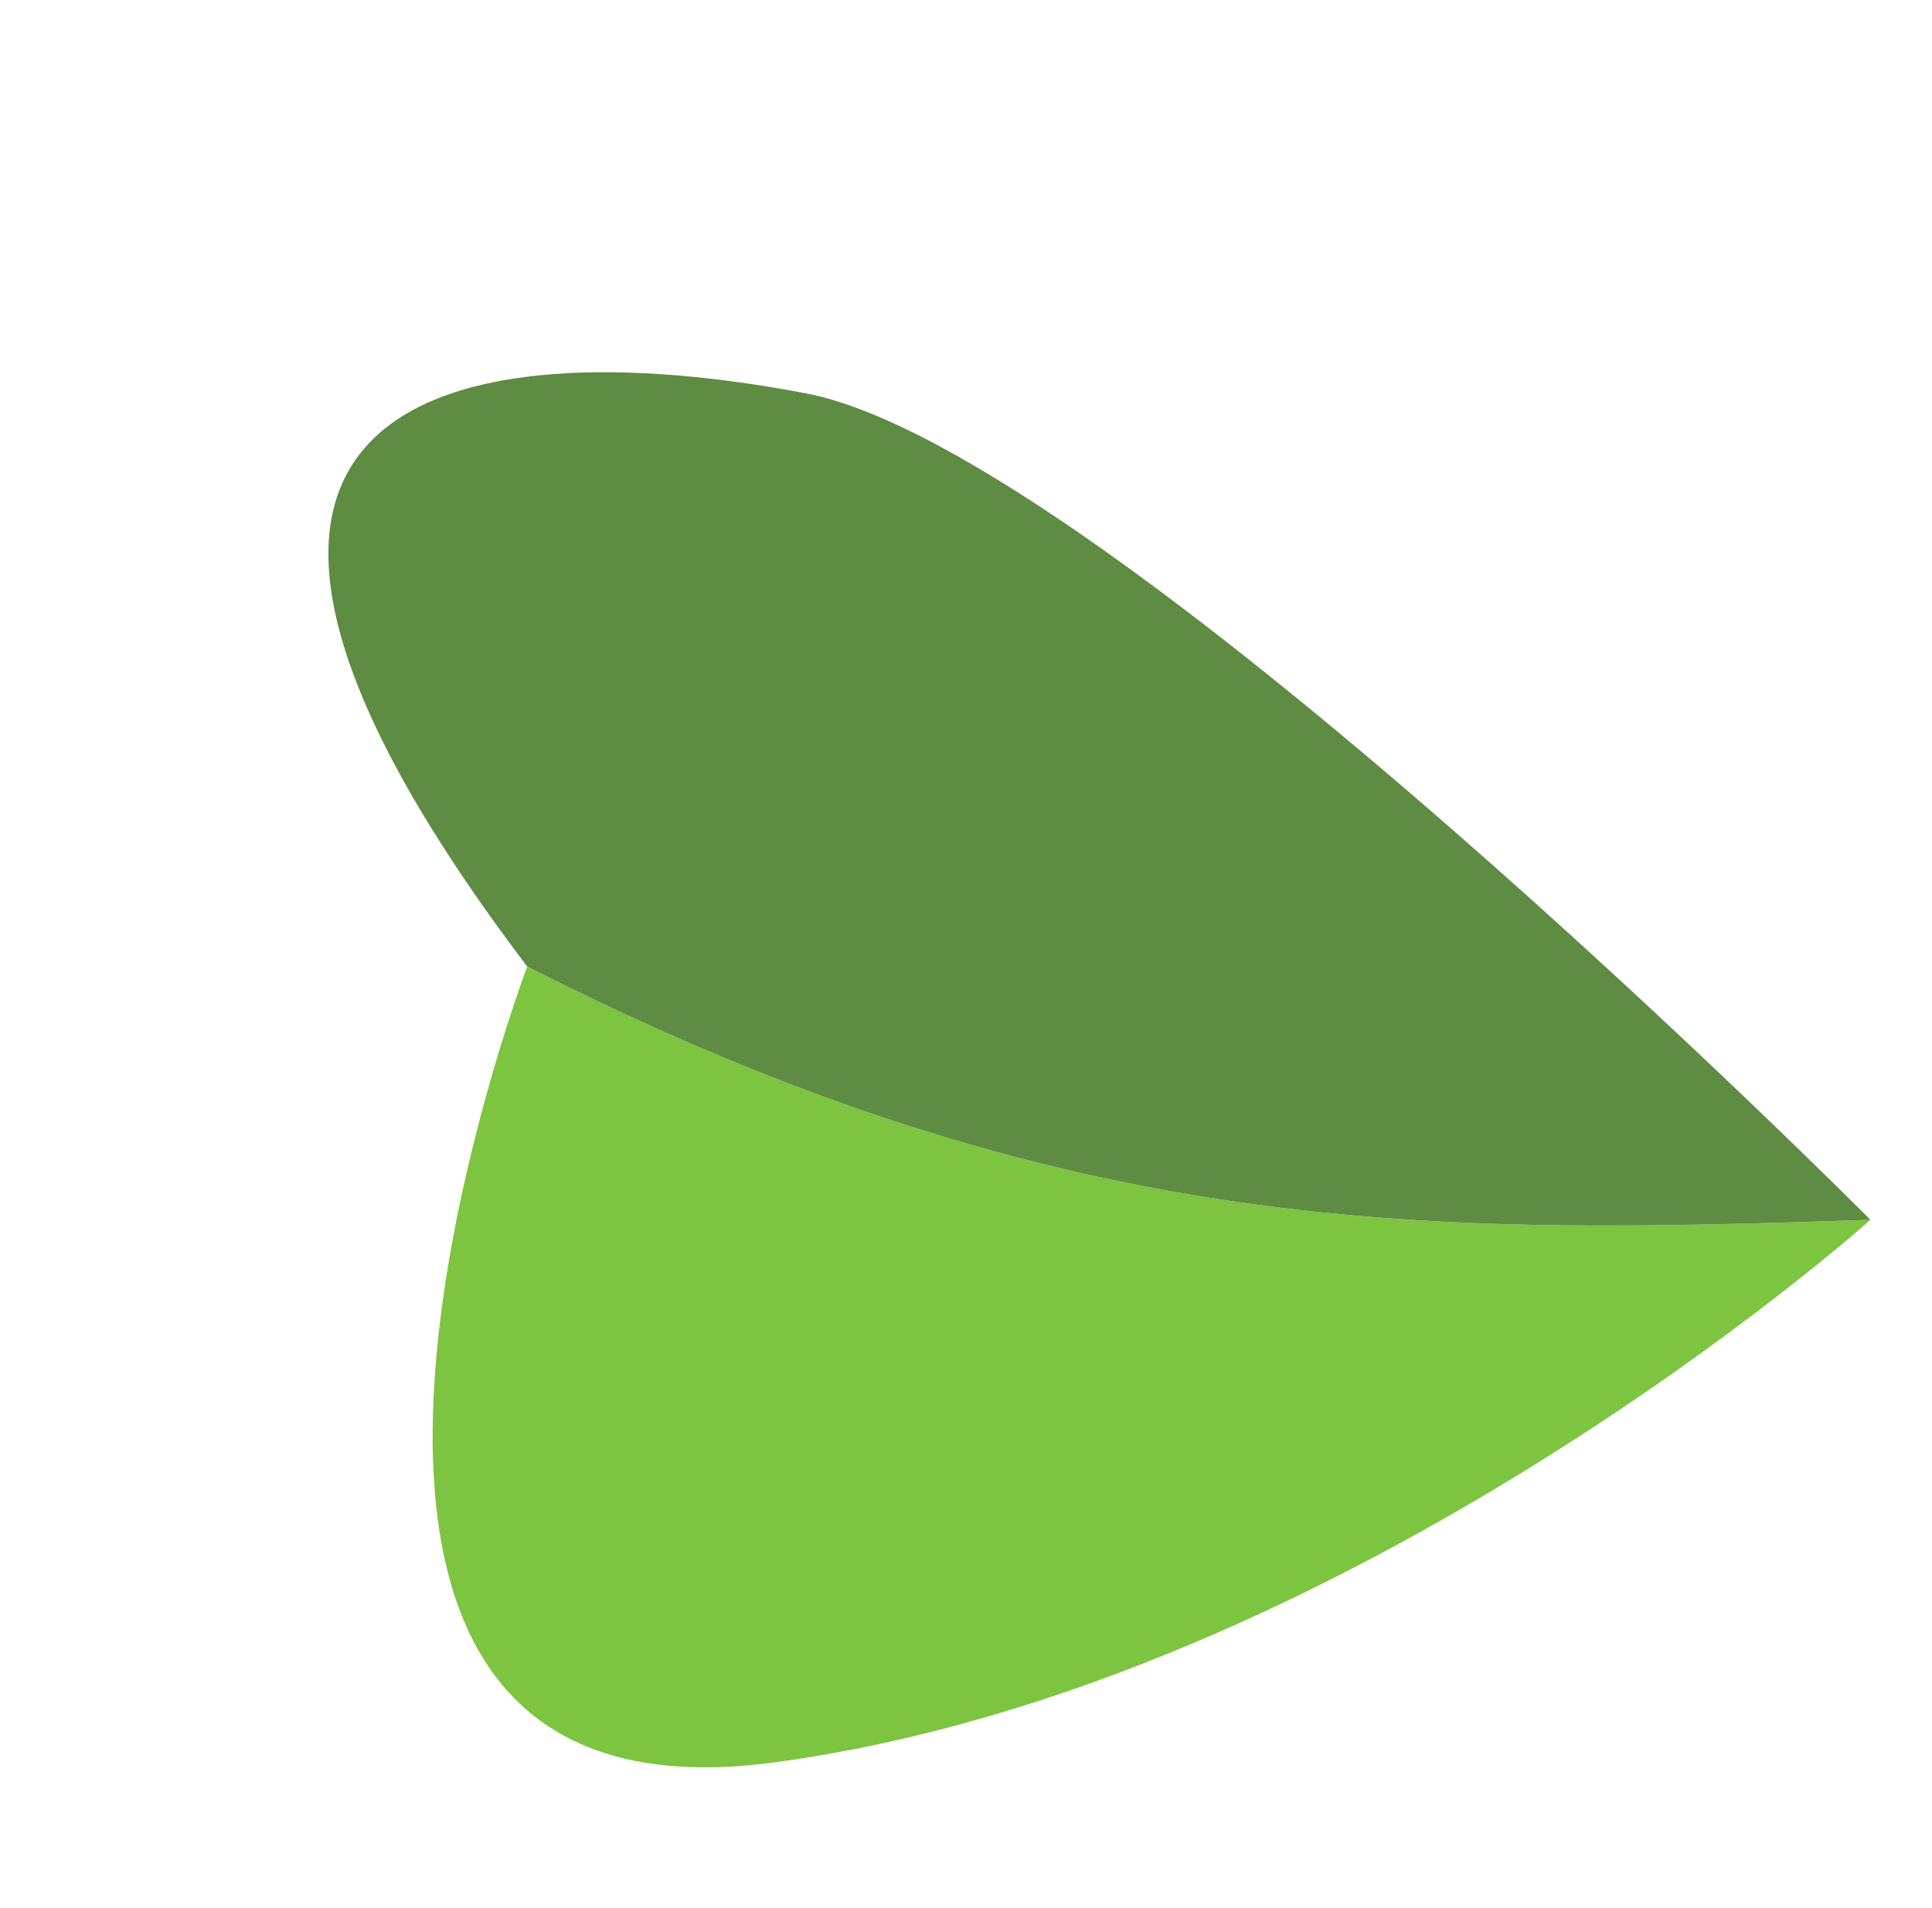
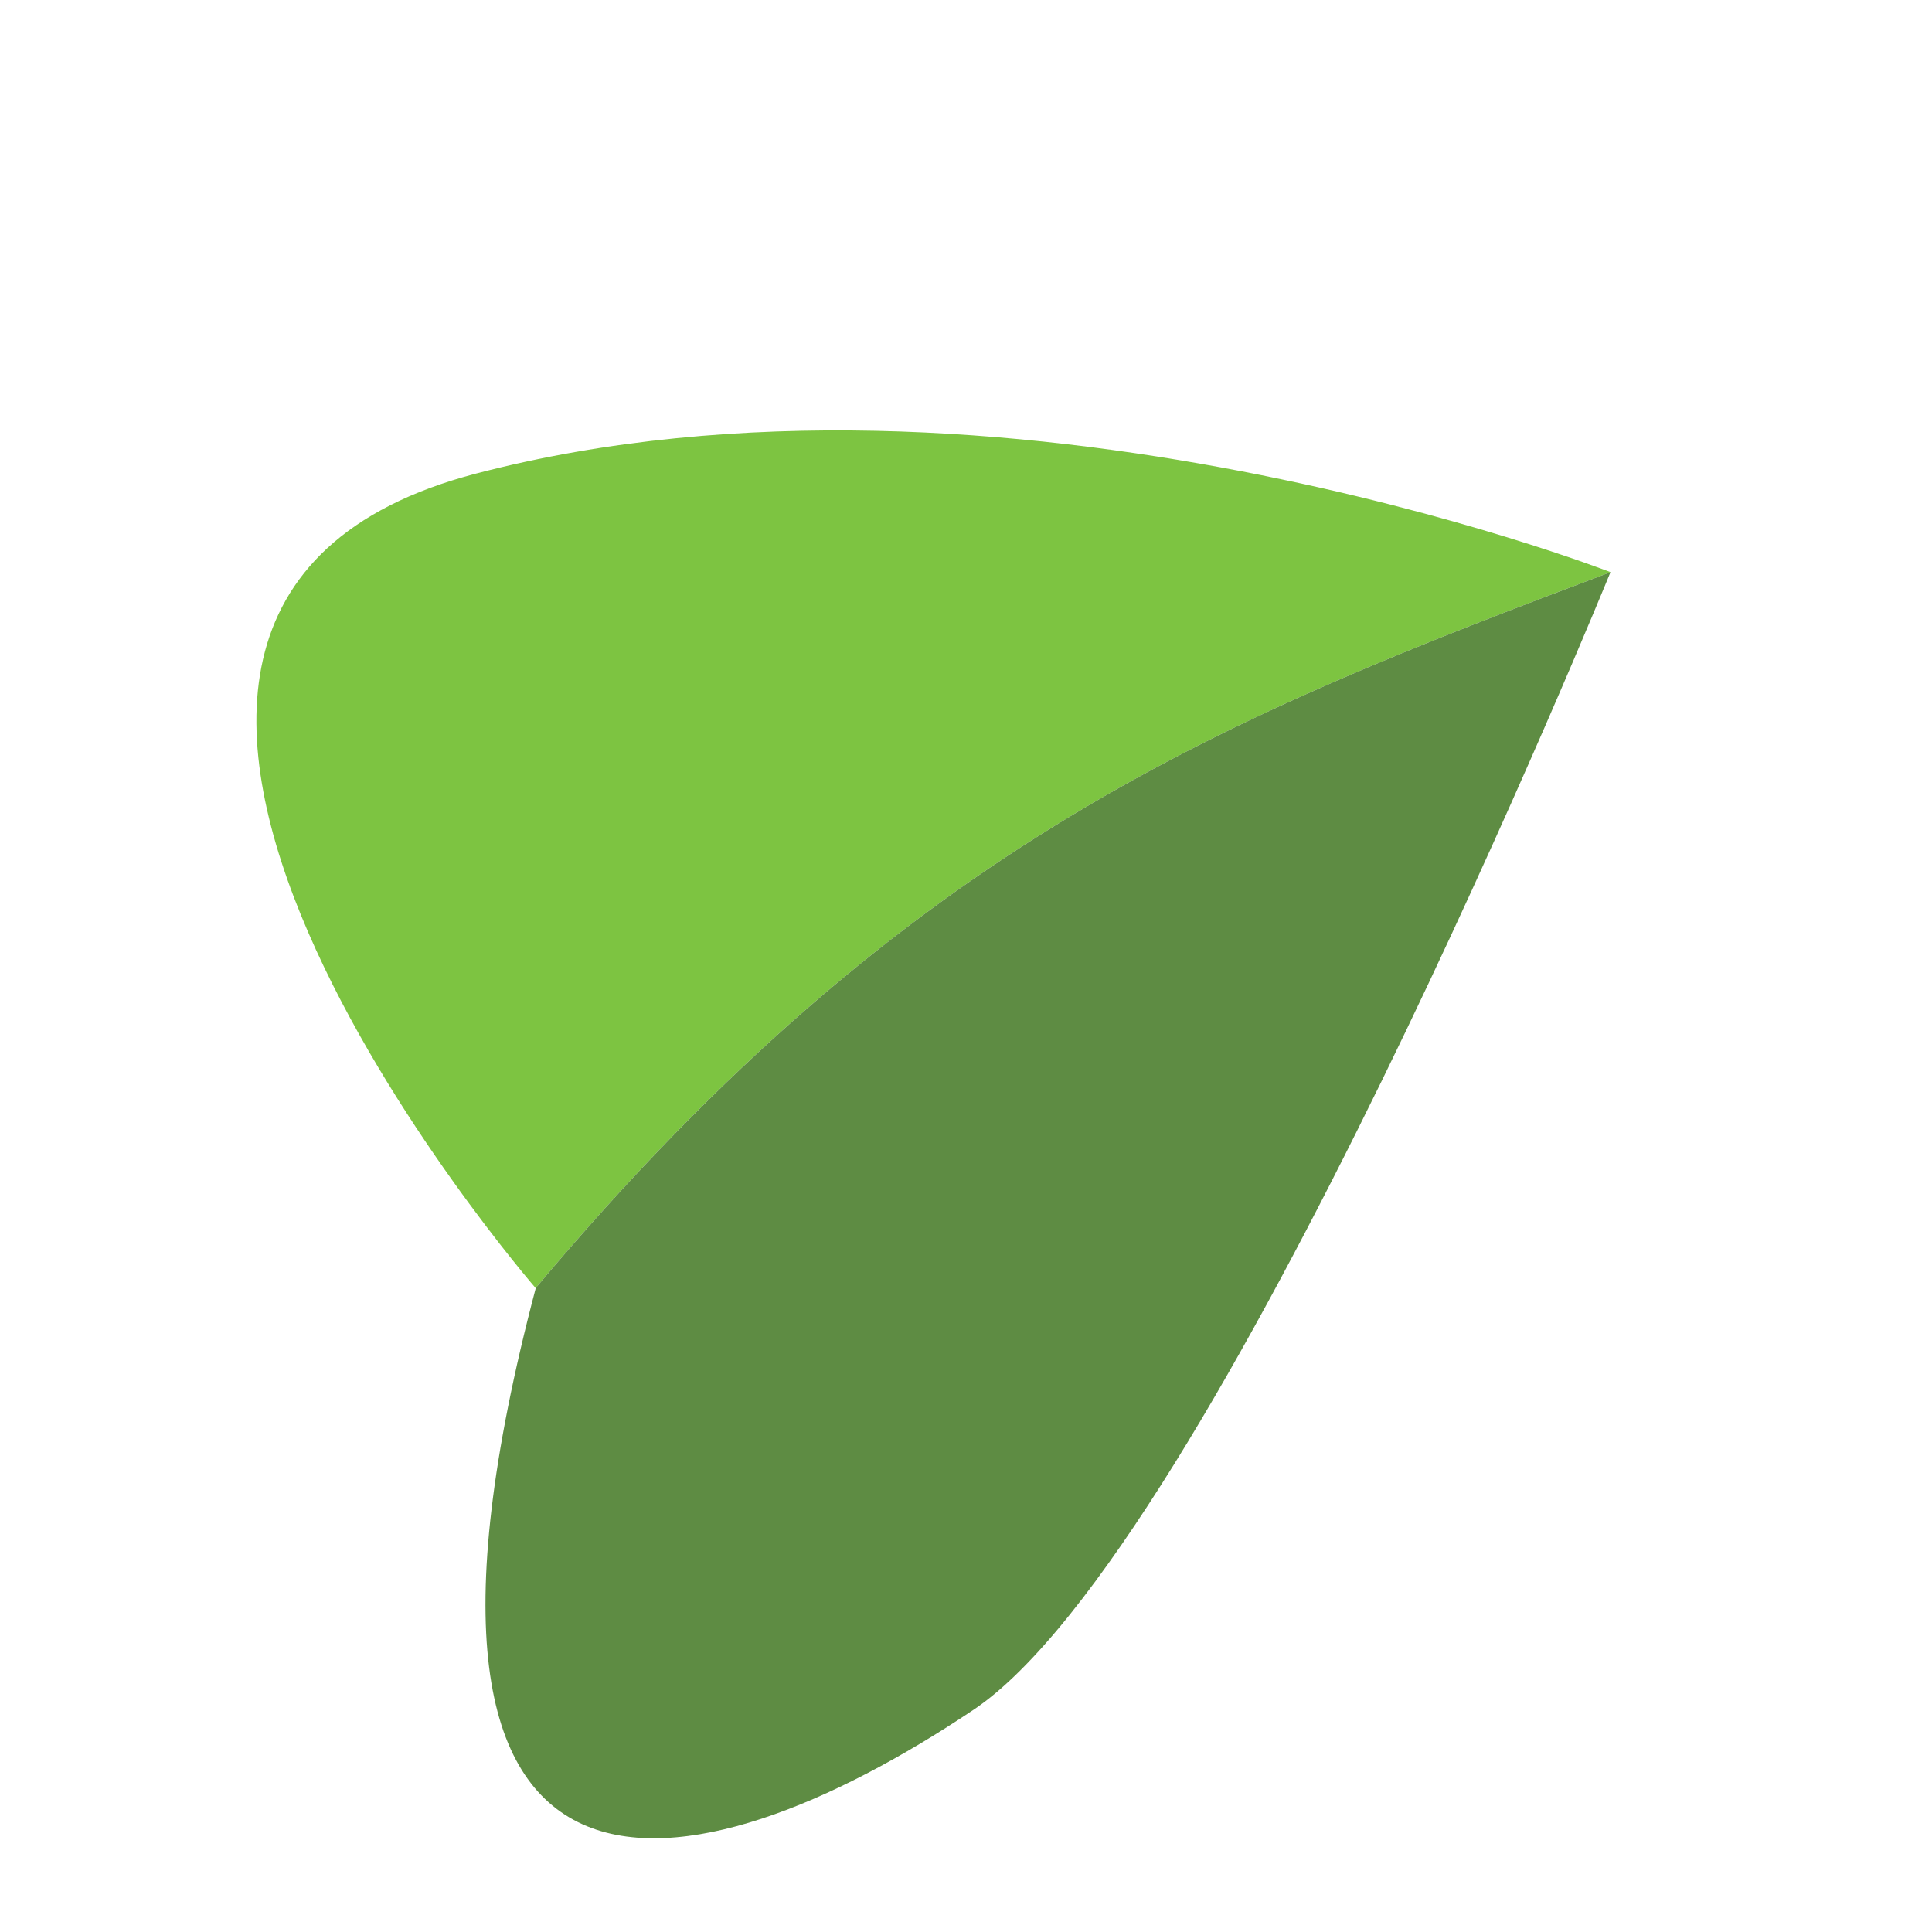
- <svg xmlns="http://www.w3.org/2000/svg" width="80" height="79" viewBox="0 0 80 79" fill="none">
-   <path d="M32.053 72.98C56.004 69.75 77.452 50.511 77.452 50.511C59.399 51.109 44.393 51.467 21.831 40.023C21.831 40.023 8.102 76.209 32.053 72.98Z" fill="#7DC441" />
-   <path d="M21.83 40.022C44.384 51.471 59.398 51.108 77.451 50.511C77.451 50.511 45.796 18.674 33.391 16.292C18.87 13.515 3.832 16.277 21.83 40.022Z" fill="#5E8C43" />
+ <svg xmlns="http://www.w3.org/2000/svg" width="92" height="92" viewBox="0 0 92 92" fill="none">
+   <path d="M22.669 22.551C47.766 15.986 76.689 27.245 76.689 27.245C58.498 34.112 43.424 39.972 25.506 61.337C25.506 61.337 -2.419 29.112 22.669 22.551Z" fill="#7DC441" />
+   <path d="M25.506 61.337C43.424 39.972 58.498 34.111 76.689 27.245C76.689 27.245 57.762 73.763 46.367 81.412C33.022 90.36 16.972 93.701 25.51 61.346L25.506 61.337Z" fill="#5E8C43" />
</svg>
